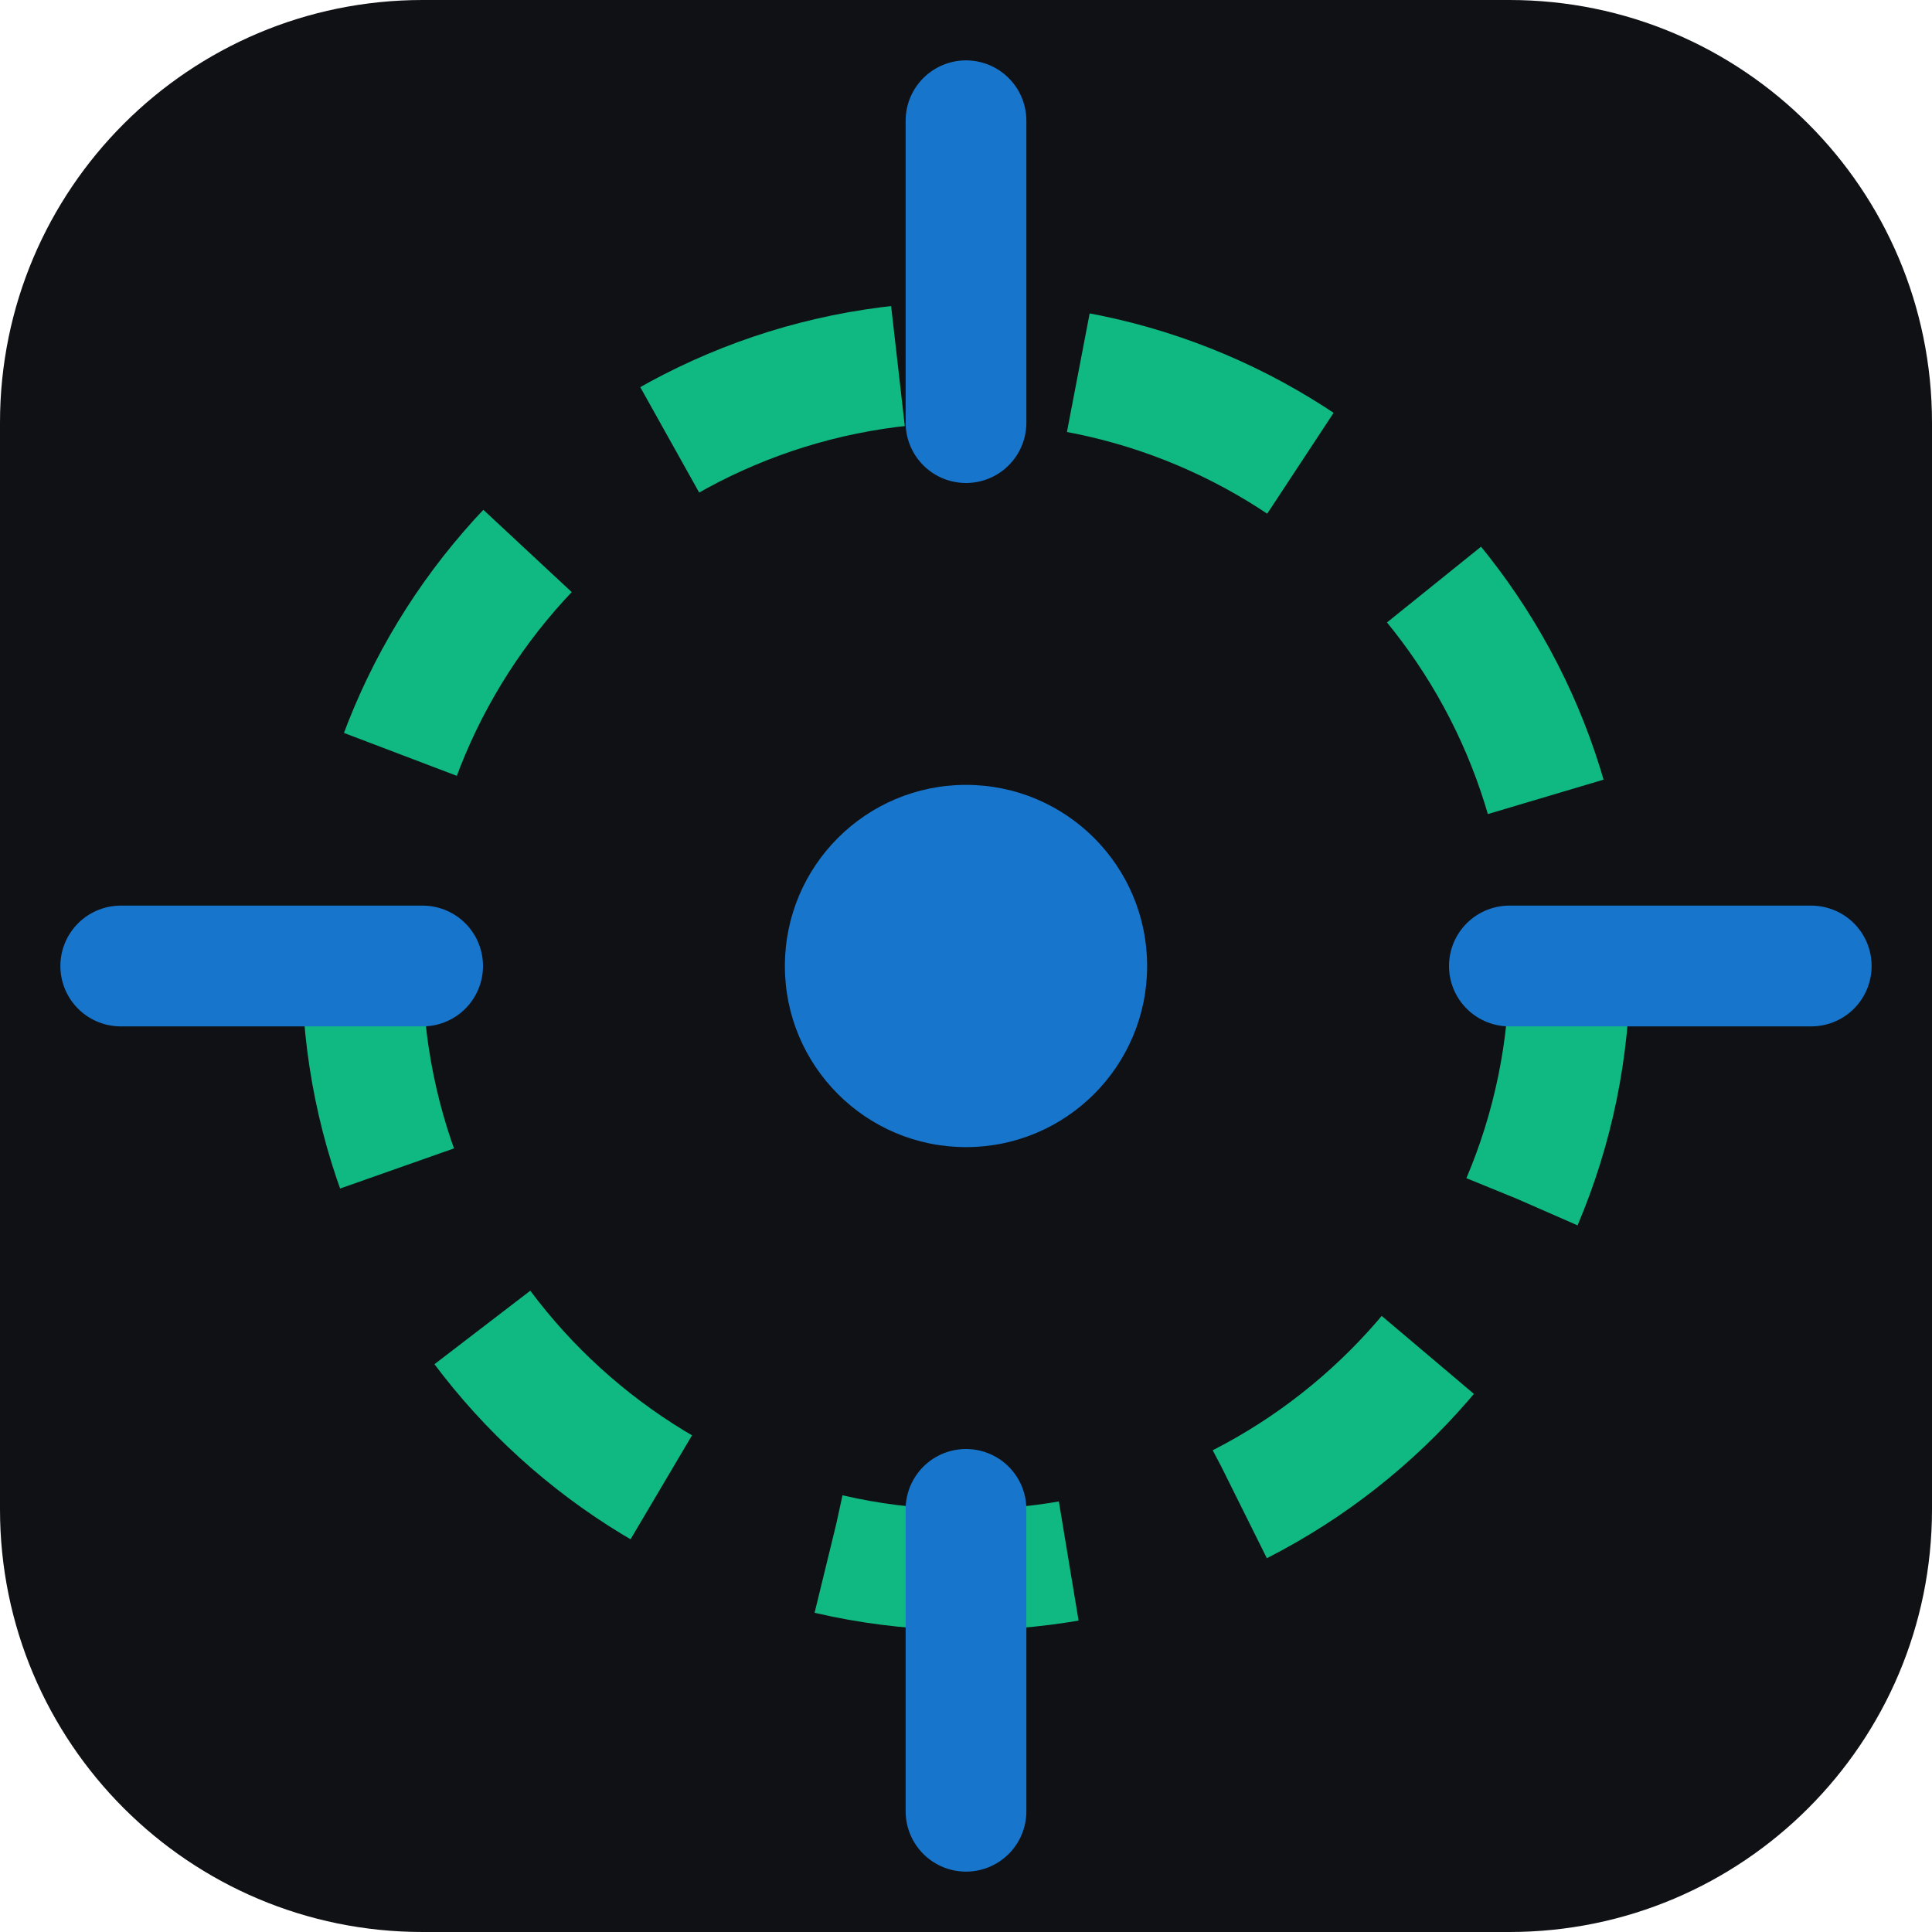
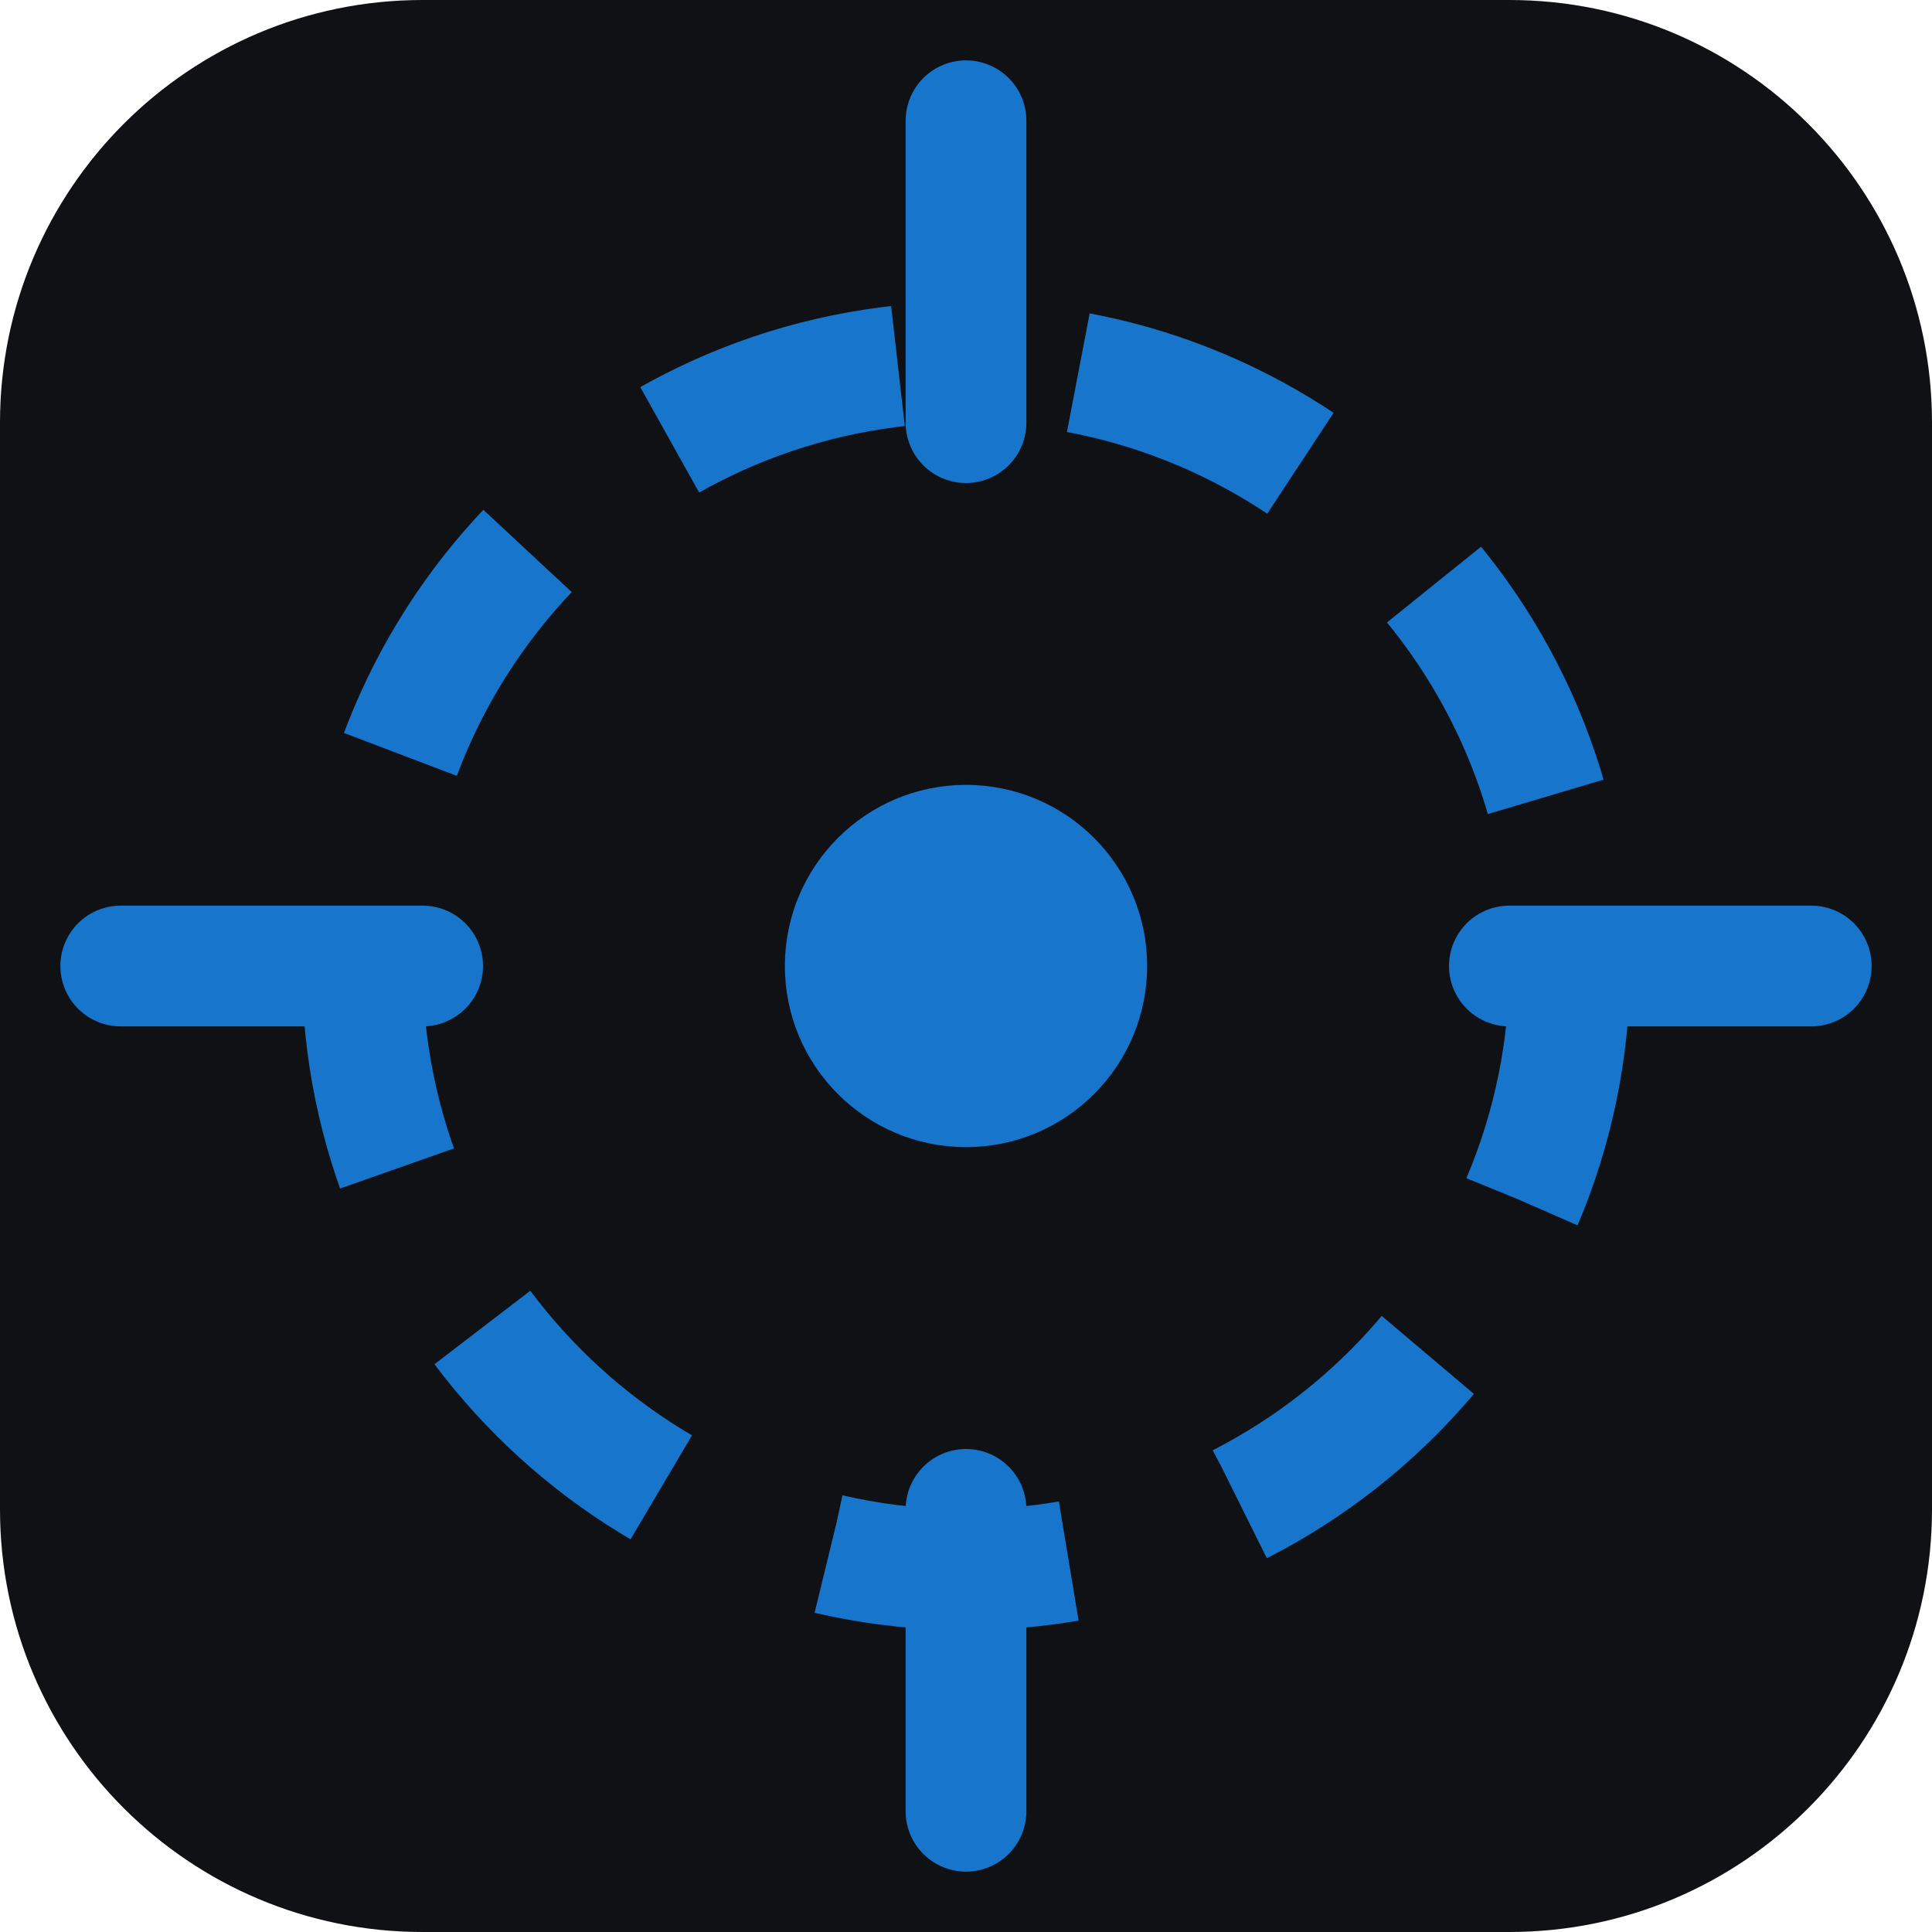
<svg xmlns="http://www.w3.org/2000/svg" viewBox="0 0 64 64">
  <rect width="64" height="64" rx="14" fill="#0f1115" />
-   <circle cx="32" cy="32" r="20" fill="none" stroke="#10b981" stroke-width="4" stroke-dasharray="8 6" />
+   <circle cx="32" cy="32" r="20" fill="none" stroke="#1775cc" stroke-width="4" stroke-dasharray="8 6" />
  <path d="M32 4 L32 14 M32 50 L32 60 M4 32 L14 32 M50 32 L60 32" stroke="#1775cc" stroke-width="4" stroke-linecap="round" />
  <circle cx="32" cy="32" r="6" fill="#1775cc" />
</svg>
